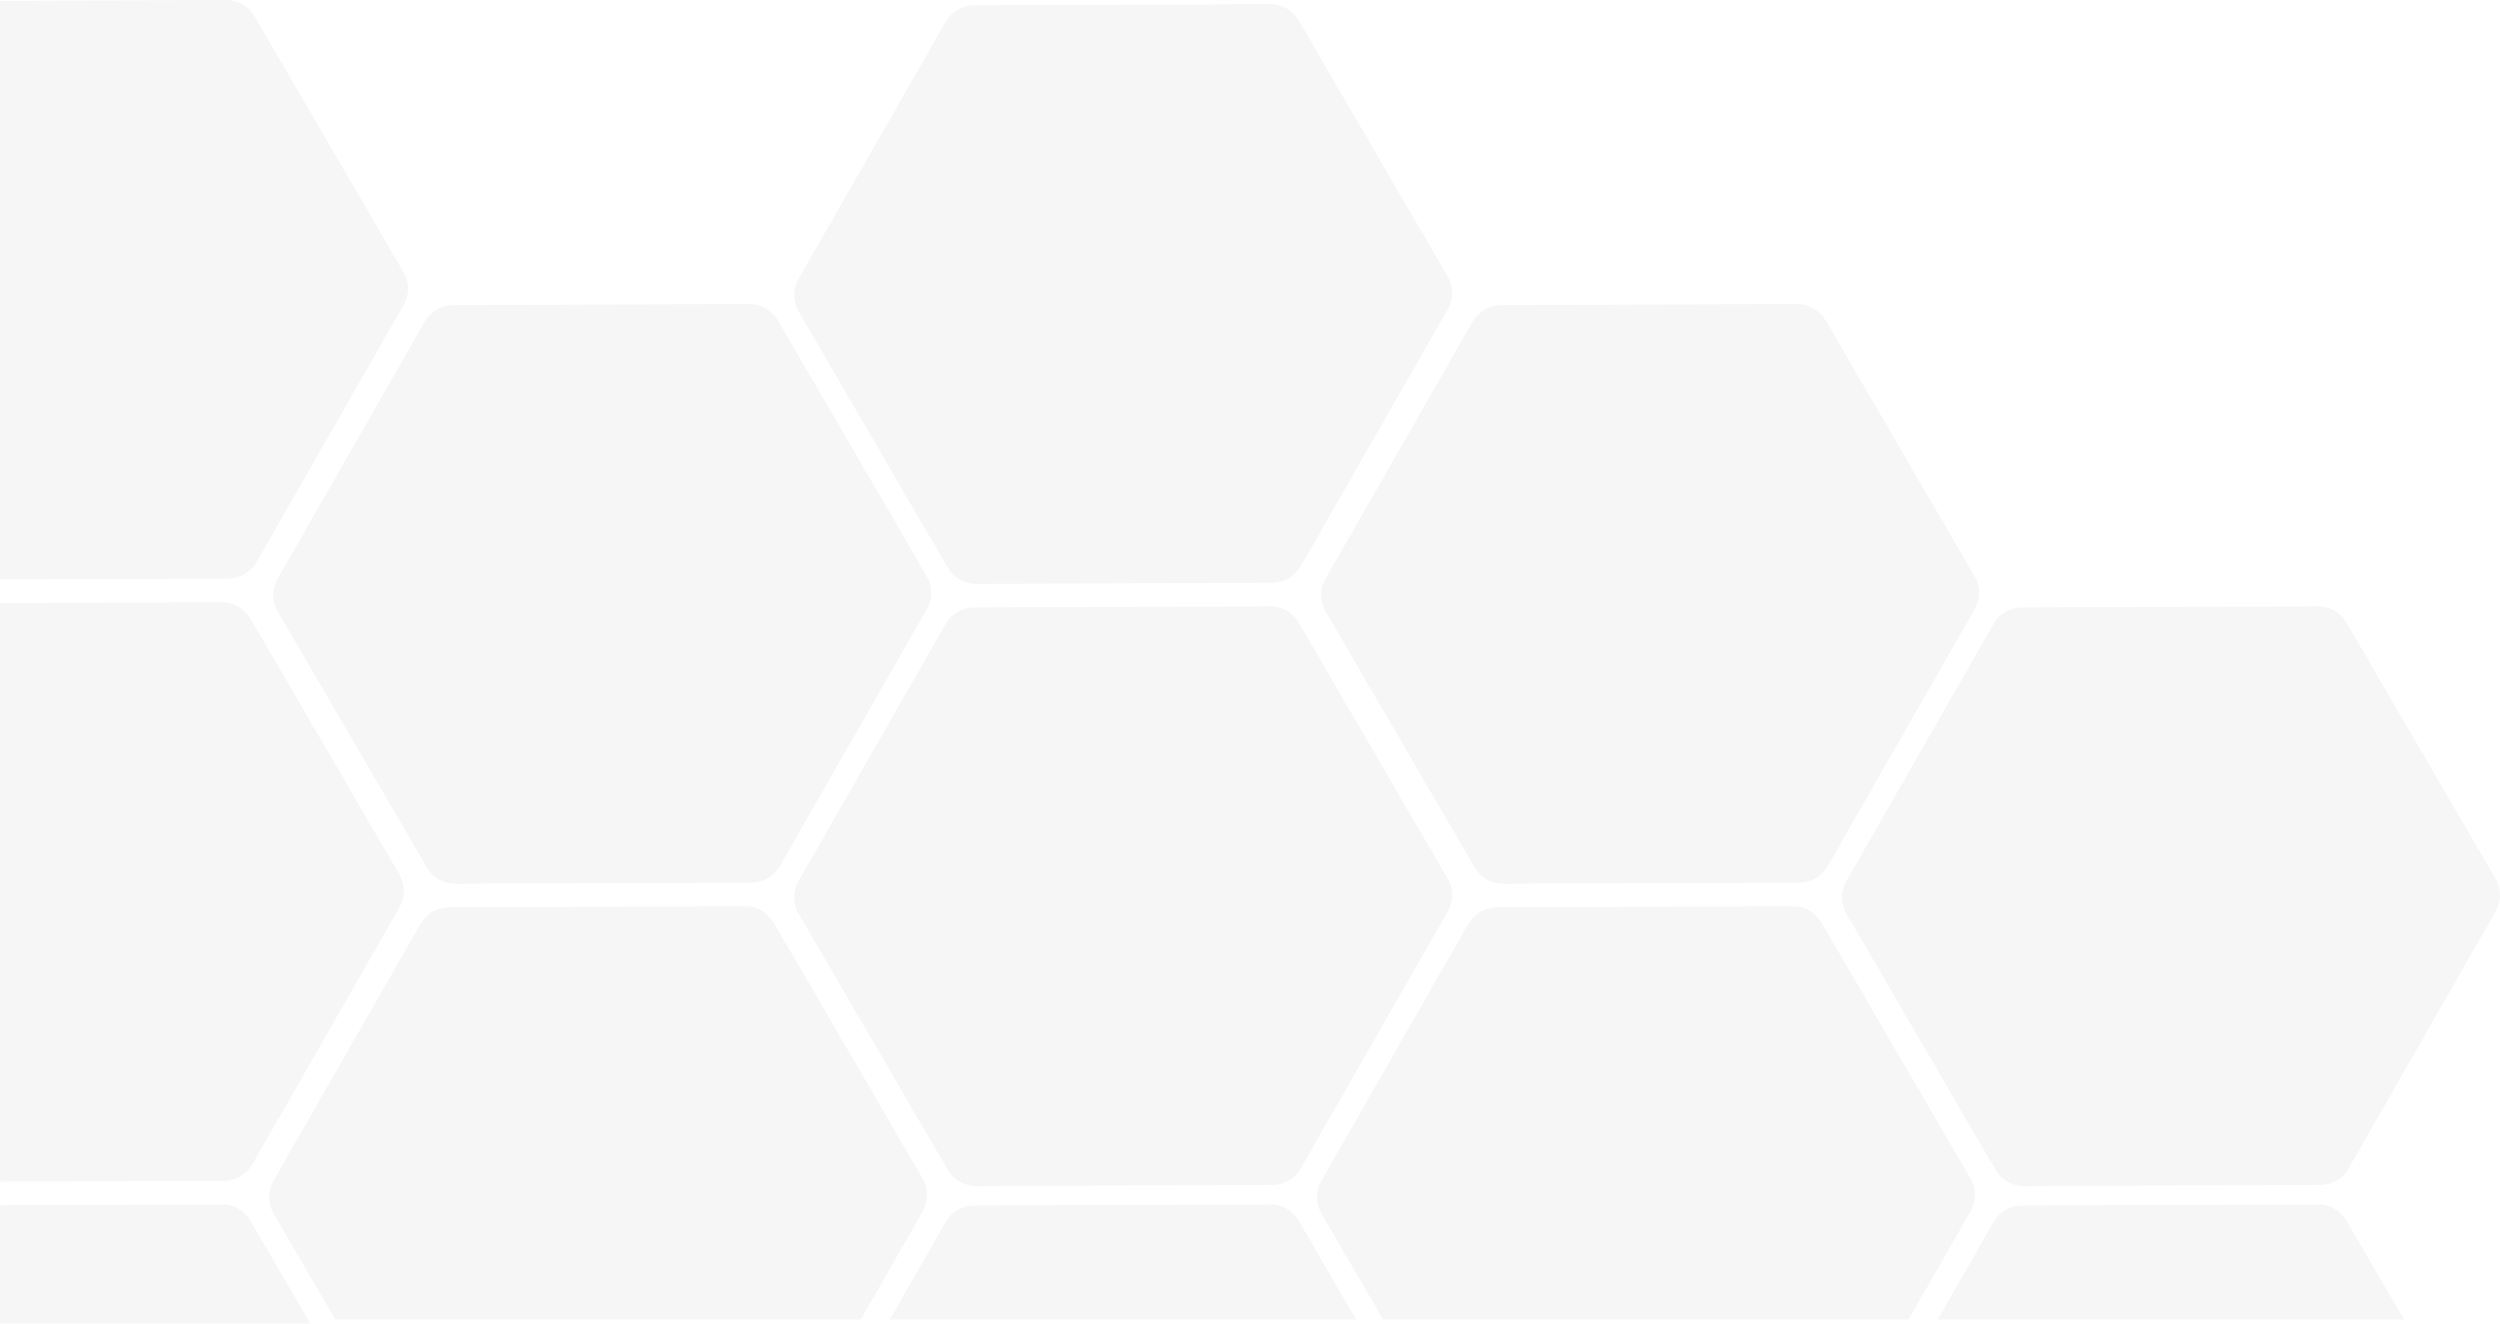
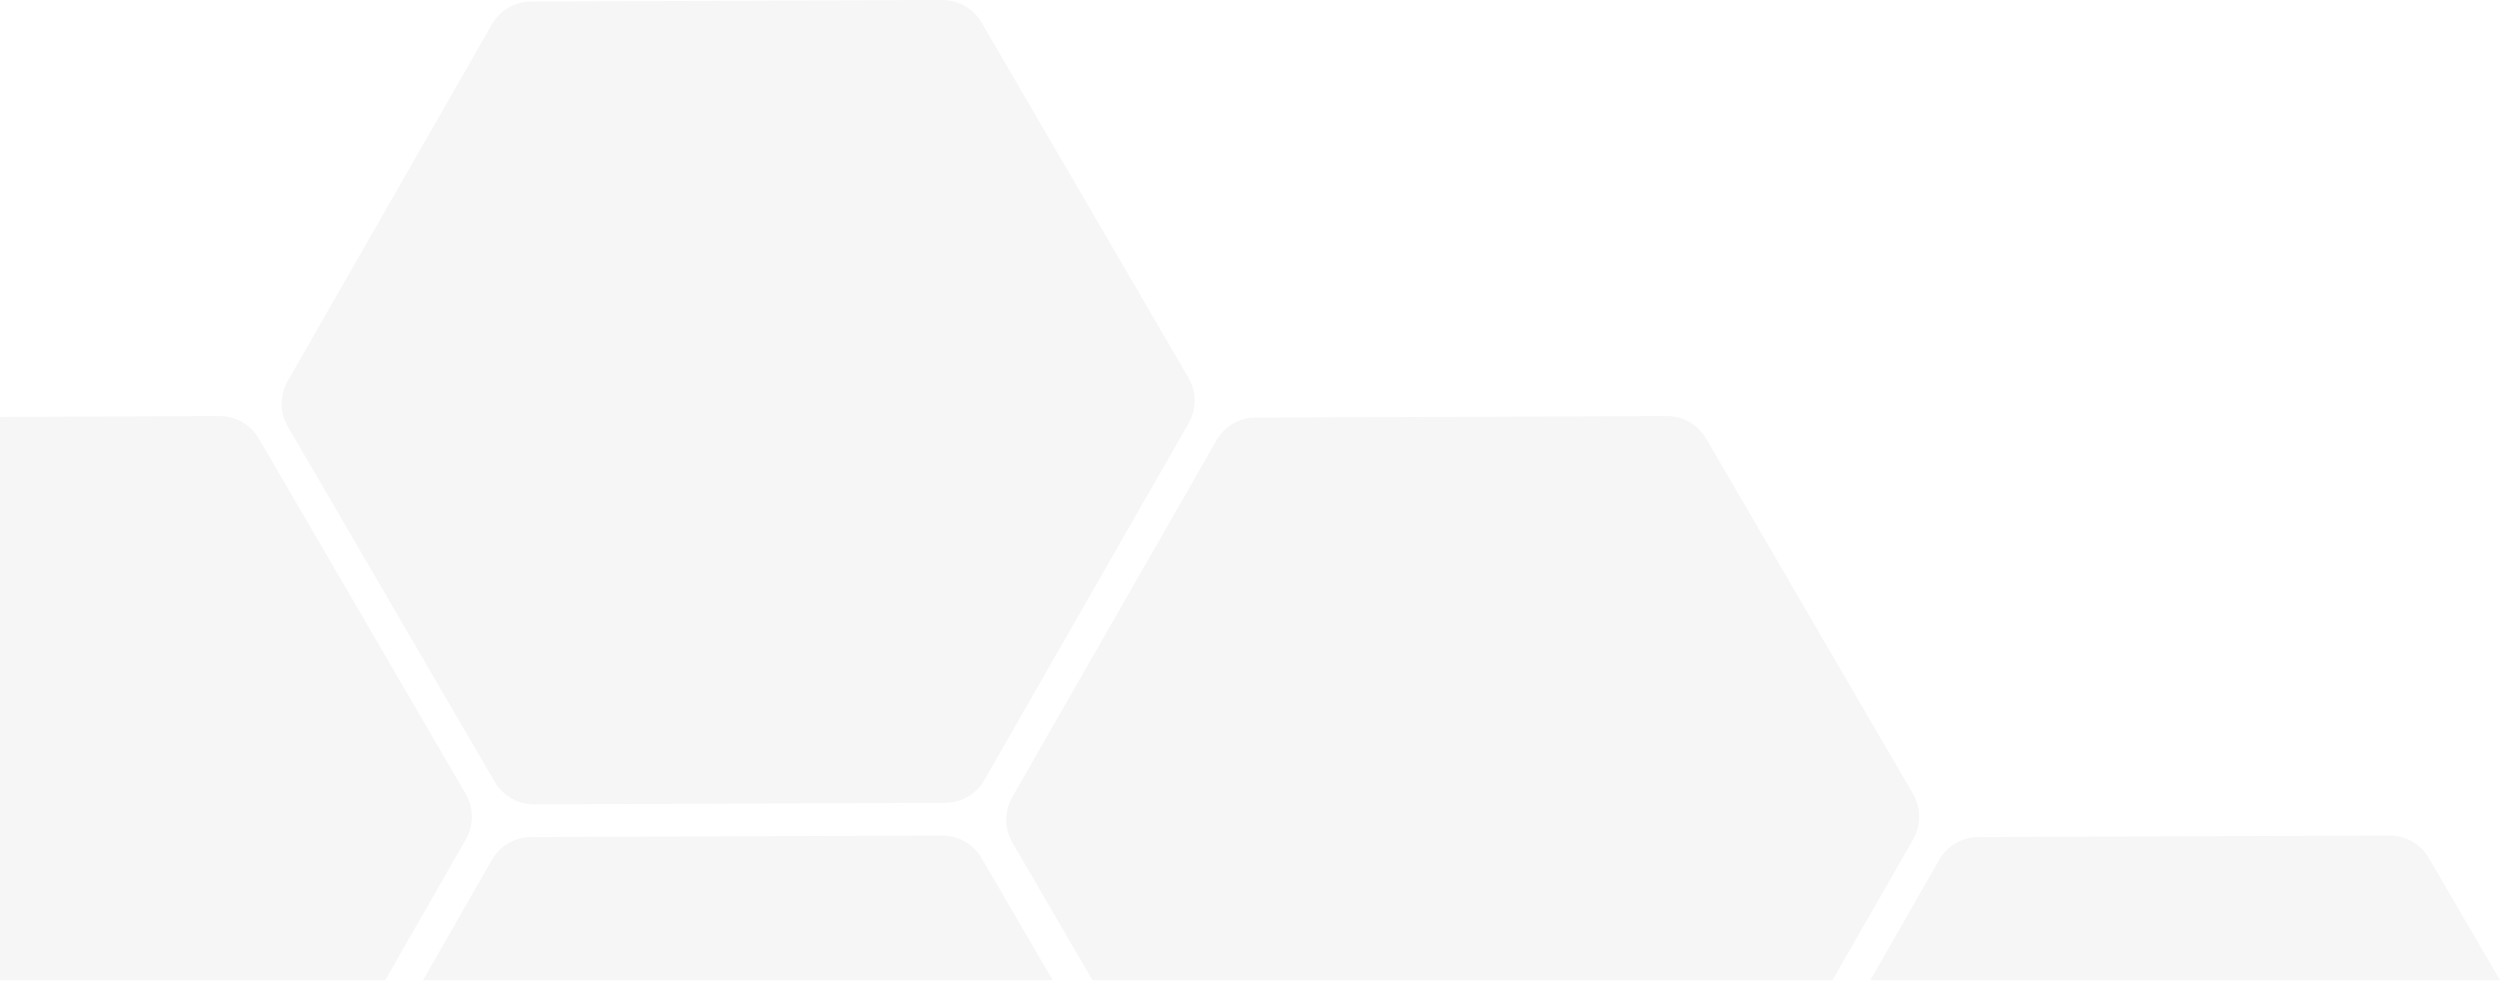
- <svg xmlns="http://www.w3.org/2000/svg" width="601.768" height="318.604" viewBox="0 0 601.768 318.604">
-   <path fill="#F6F6F6" d="M53.937 284.226c2.813-.01 5.405-1.52 6.802-3.962l35.43-61.898c1.398-2.44 1.387-5.44-.028-7.87l-35.89-61.637c-1.418-2.43-4.02-3.918-6.83-3.91L0 145.15v139.278l53.937-.202zM74.69 318.604L60.25 293.81c-1.417-2.43-4.018-3.918-6.83-3.91L0 290.097v28.506h74.69zM54.937 139.277c2.813-.01 5.405-1.52 6.802-3.962l35.43-61.898c1.398-2.44 1.387-5.44-.028-7.87L61.252 3.91C59.833 1.482 57.23-.007 54.42 0L0 .202v139.28l54.937-.205zM80.683 317.604h126.524l14.917-26.06c1.398-2.44 1.387-5.44-.028-7.87l-35.89-61.636c-1.418-2.428-4.02-3.917-6.83-3.91l-71.324.265c-2.813.01-5.405 1.52-6.802 3.962l-35.43 61.897c-1.398 2.442-1.388 5.44.028 7.872l14.835 25.48zM109.052 73.444c-2.813.01-5.405 1.52-6.802 3.962l-35.43 61.897c-1.4 2.442-1.388 5.44.027 7.872l35.89 61.636c1.418 2.43 4.02 3.918 6.83 3.91l71.324-.264c2.814-.01 5.406-1.52 6.803-3.962l35.43-61.898c1.4-2.44 1.388-5.44-.027-7.872l-35.89-61.636c-1.418-2.428-4.02-3.917-6.83-3.91l-71.324.266zM234.433 146.215c-2.813.01-5.405 1.52-6.802 3.962l-35.43 61.897c-1.398 2.442-1.387 5.44.028 7.872l35.89 61.636c1.418 2.428 4.02 3.917 6.83 3.91l71.324-.265c2.813-.01 5.405-1.52 6.802-3.962l35.43-61.898c1.4-2.44 1.388-5.44-.027-7.87l-35.89-61.637c-1.418-2.428-4.02-3.917-6.83-3.91l-71.324.265zM326.443 317.604l-13.856-23.795c-1.418-2.43-4.02-3.918-6.83-3.91l-71.324.264c-2.813.01-5.405 1.52-6.802 3.962l-13.438 23.478h112.25zM234.433 1.265c-2.813.01-5.405 1.52-6.802 3.962L192.2 67.125c-1.398 2.442-1.387 5.44.028 7.872l35.89 61.636c1.418 2.428 4.02 3.917 6.83 3.91l71.324-.265c2.813-.01 5.405-1.52 6.802-3.962l35.43-61.898c1.4-2.44 1.388-5.44-.027-7.87L312.587 4.91c-1.418-2.428-4.02-3.917-6.83-3.91l-71.324.265zM332.906 317.604H459.43l14.917-26.06c1.398-2.44 1.387-5.44-.028-7.87l-35.89-61.636c-1.42-2.428-4.02-3.917-6.832-3.91l-71.323.265c-2.813.01-5.405 1.52-6.802 3.962l-35.43 61.897c-1.398 2.442-1.388 5.44.028 7.872l14.836 25.48zM361.274 73.444c-2.813.01-5.405 1.52-6.802 3.962l-35.43 61.897c-1.398 2.442-1.388 5.44.027 7.872l35.89 61.636c1.417 2.43 4.018 3.918 6.83 3.91l71.323-.264c2.813-.01 5.405-1.52 6.802-3.962l35.43-61.898c1.4-2.44 1.388-5.44-.027-7.872l-35.89-61.636c-1.418-2.428-4.02-3.917-6.83-3.91l-71.324.266zM486.656 146.215c-2.813.01-5.405 1.52-6.802 3.962l-35.43 61.897c-1.4 2.442-1.388 5.44.027 7.872l35.89 61.636c1.42 2.428 4.02 3.917 6.83 3.91l71.324-.265c2.813-.01 5.405-1.52 6.802-3.962l35.43-61.898c1.4-2.44 1.388-5.44-.027-7.87l-35.89-61.637c-1.42-2.428-4.02-3.917-6.832-3.91l-71.322.265zM578.665 317.604L564.81 293.81c-1.42-2.43-4.02-3.918-6.832-3.91l-71.323.264c-2.813.01-5.405 1.52-6.802 3.962l-13.44 23.478h112.252z" />
+ <svg xmlns="http://www.w3.org/2000/svg" width="455" height="178.398" viewBox="0 0 455 178.398">
+   <g fill="#F6F6F6">
+     <path d="M84.794 152.744c1.466-2.56 1.455-5.707-.03-8.258L47.112 79.824c-1.487-2.547-4.217-4.11-7.166-4.102L0 75.872v102.526h70.11l14.684-25.654zM178.65 156.168c-1.488-2.547-4.217-4.11-7.167-4.102l-74.825.278c-2.95.01-5.67 1.595-7.136 4.156l-12.534 21.897h114.606l-12.945-22.23zM90.034 142.29c1.487 2.548 4.216 4.11 7.166 4.103l74.825-.278c2.95-.01 5.67-1.595 7.136-4.156l37.172-64.938c1.466-2.56 1.455-5.707-.03-8.258L178.65 4.102c-1.488-2.547-4.217-4.11-7.167-4.102L96.66.278c-2.952.01-5.67 1.595-7.137 4.156L52.353 69.37c-1.467 2.563-1.456 5.71.03 8.26l37.65 64.66zM348.2 152.744c1.466-2.56 1.455-5.707-.03-8.258l-37.652-64.662c-1.487-2.547-4.217-4.11-7.166-4.102L228.527 76c-2.95.01-5.67 1.594-7.136 4.156l-37.17 64.936c-1.466 2.562-1.455 5.708.03 8.26l14.584 25.045h134.68l14.686-25.653zM442.055 156.168c-1.487-2.547-4.216-4.11-7.166-4.102l-74.826.278c-2.95.01-5.67 1.595-7.136 4.156l-12.534 21.897H455l-12.945-22.23z" />
+   </g>
</svg>
